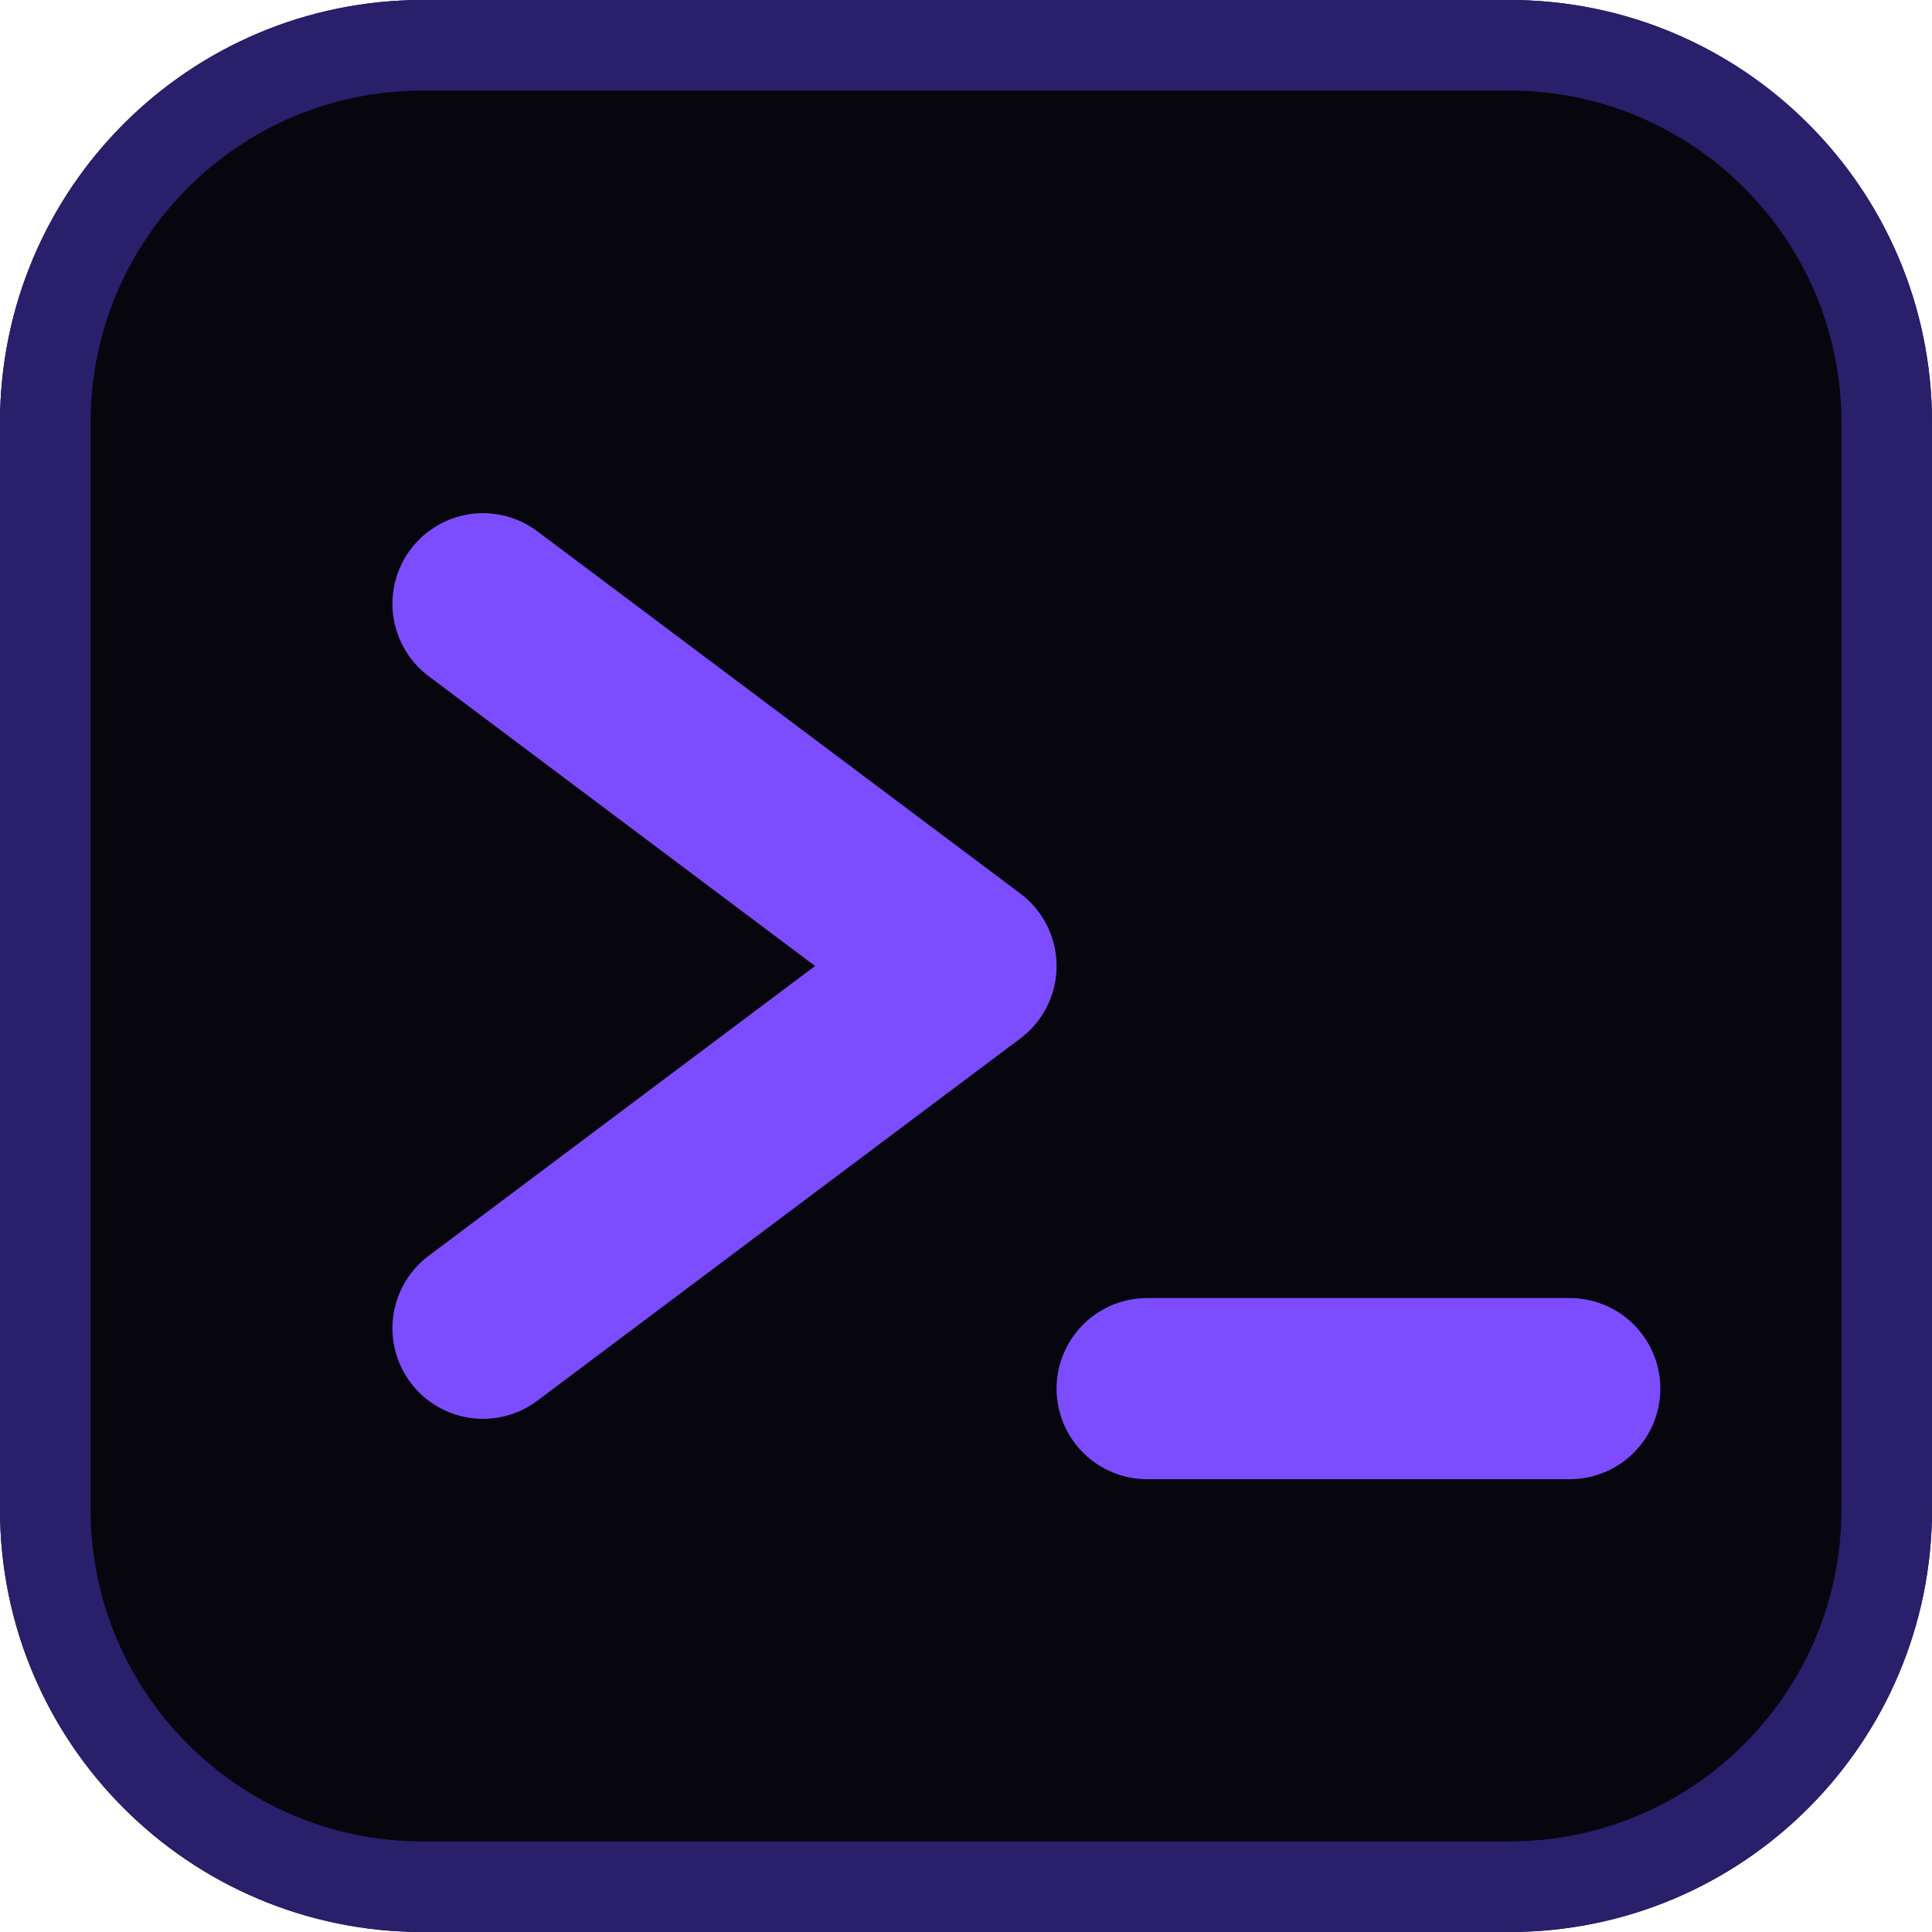
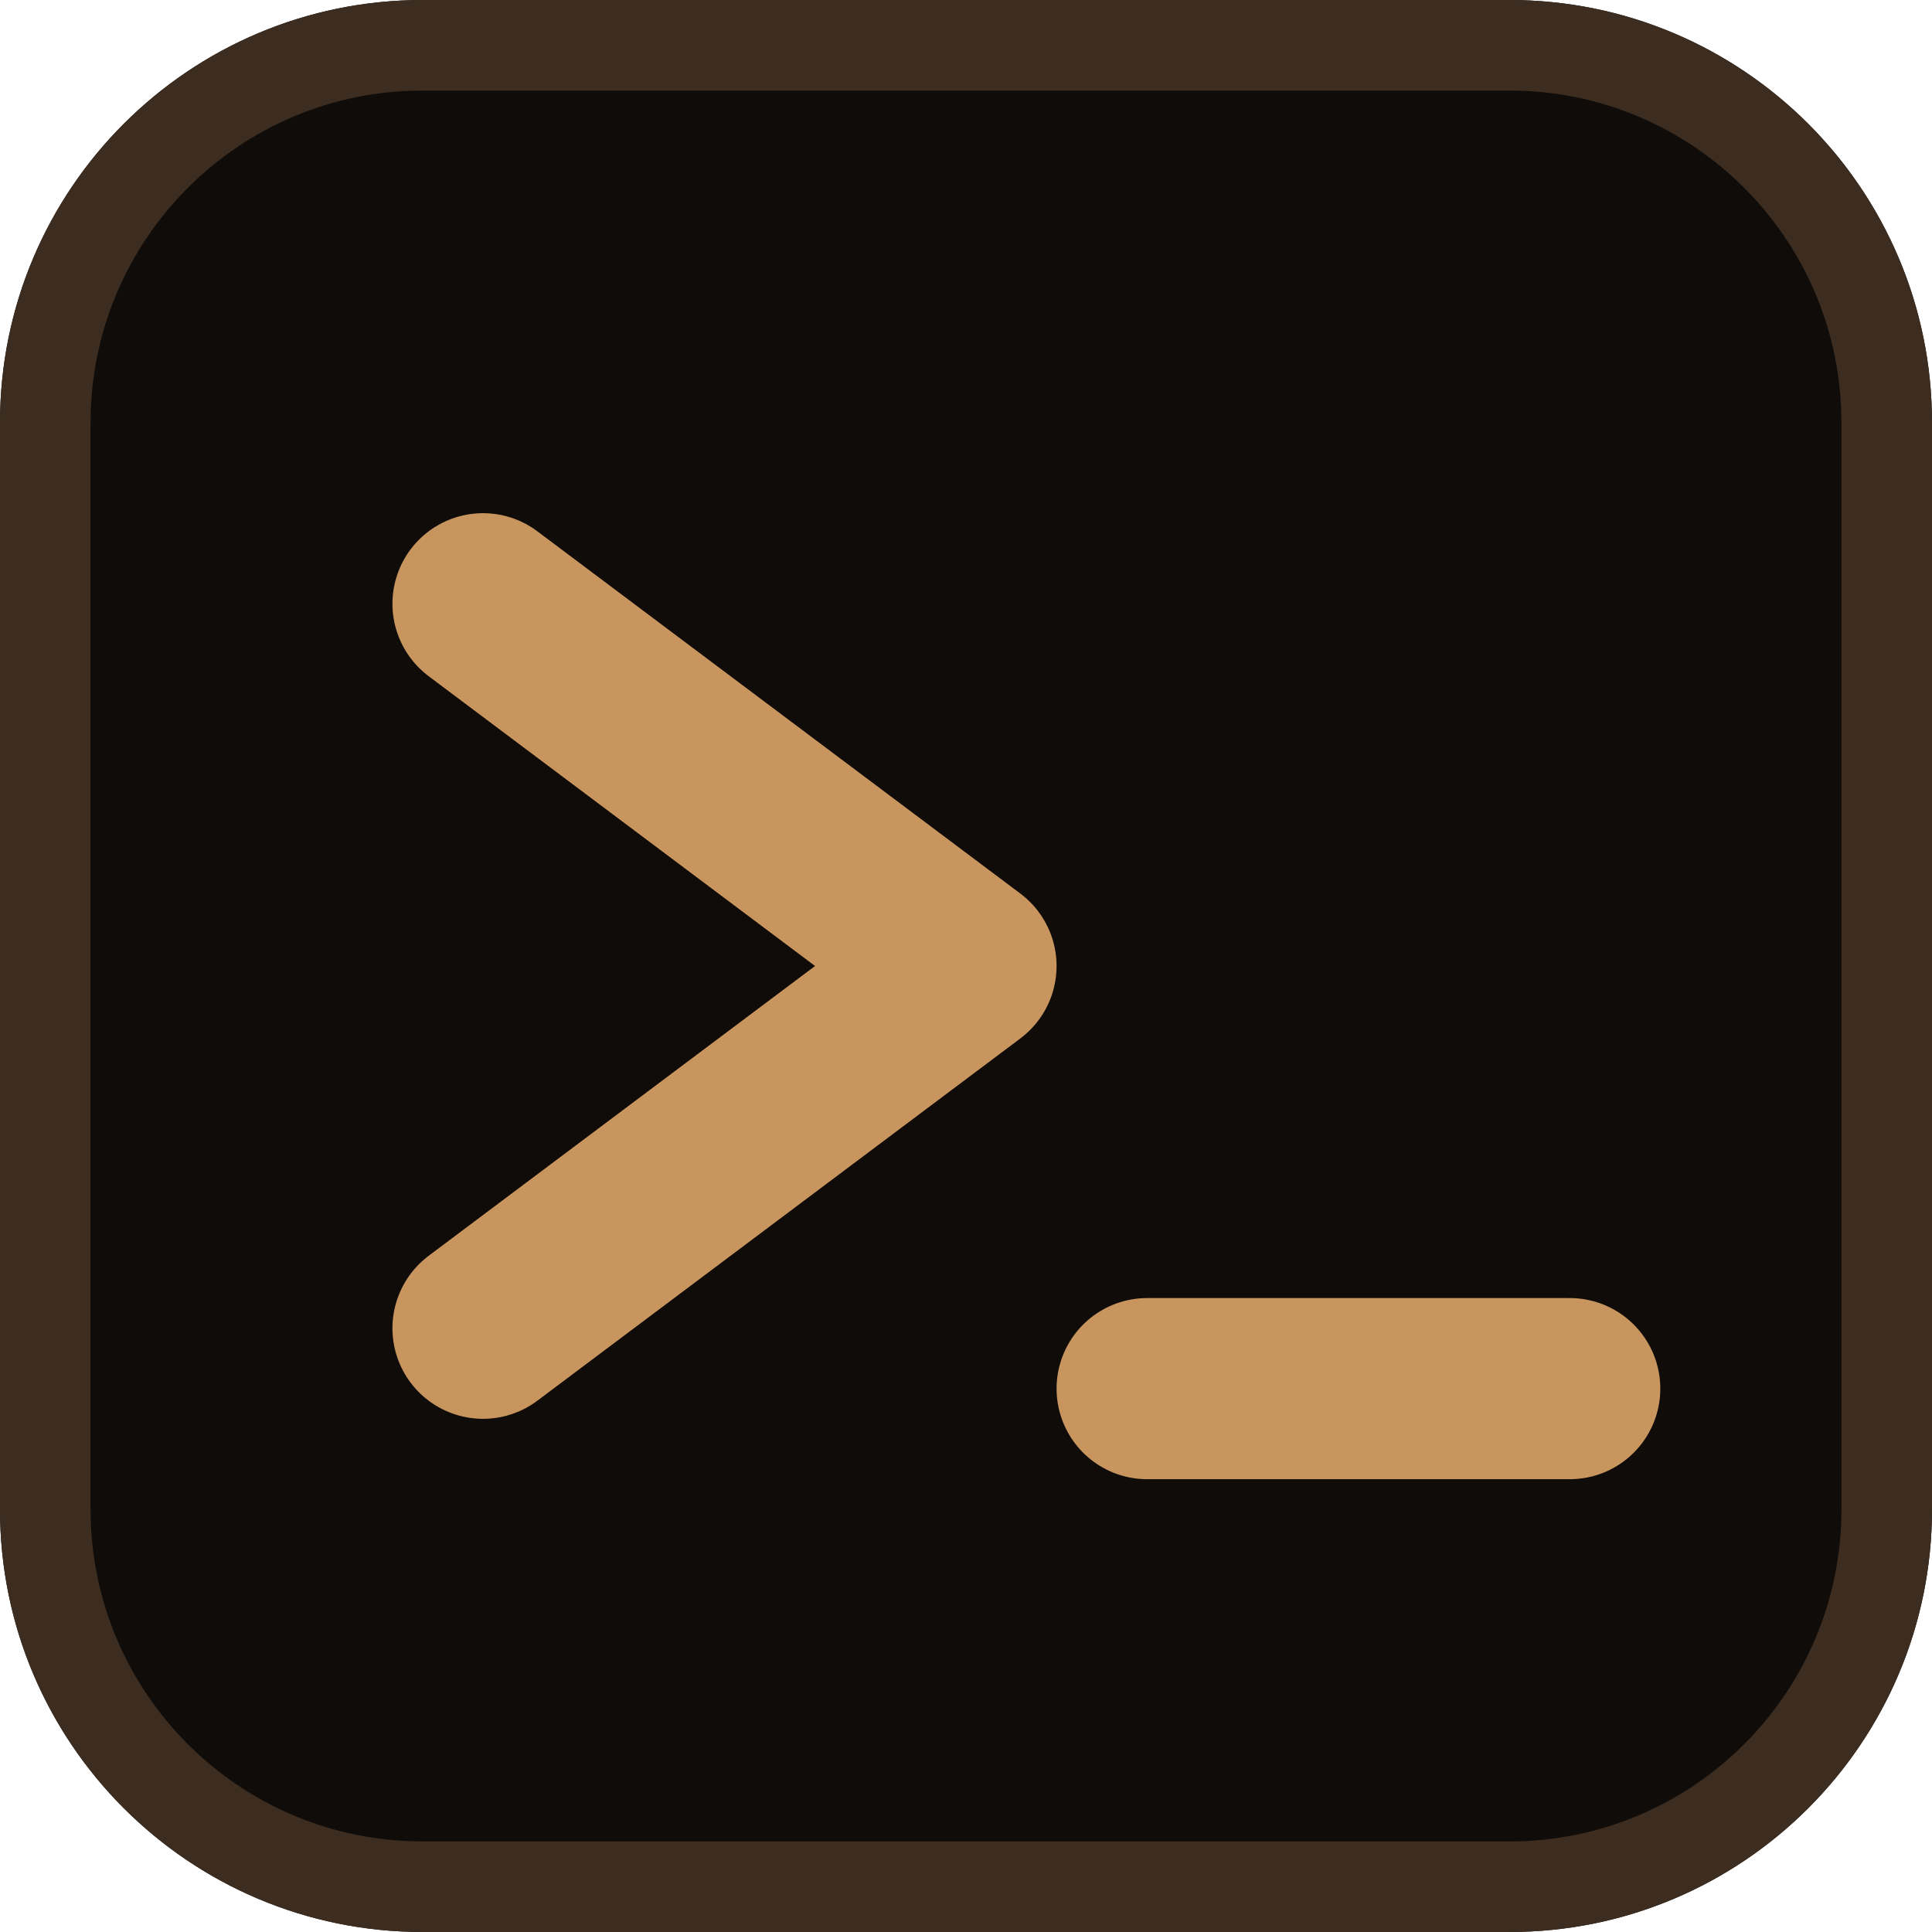
<svg xmlns="http://www.w3.org/2000/svg" viewBox="0 0 64 64">
-   <rect width="64" height="64" rx="14" fill="#07060f" />
-   <rect x="1.5" y="1.5" width="61" height="61" rx="12.5" fill="none" stroke="#2a1f6b" stroke-width="3" />
-   <path d="M16 20l16 12-16 12" fill="none" stroke="#7c4dff" stroke-width="6" stroke-linecap="round" stroke-linejoin="round" />
-   <path d="M38 46h14" fill="none" stroke="#7c4dff" stroke-width="6" stroke-linecap="round" />
+   <rect width="64" height="64" rx="14" fill="#100c09" />
+   <rect x="1.5" y="1.5" width="61" height="61" rx="12.5" fill="none" stroke="#3d2d20" stroke-width="3" />
+   <path d="M16 20l16 12-16 12" fill="none" stroke="#c8955f" stroke-width="6" stroke-linecap="round" stroke-linejoin="round" />
+   <path d="M38 46h14" fill="none" stroke="#c8955f" stroke-width="6" stroke-linecap="round" />
</svg>
